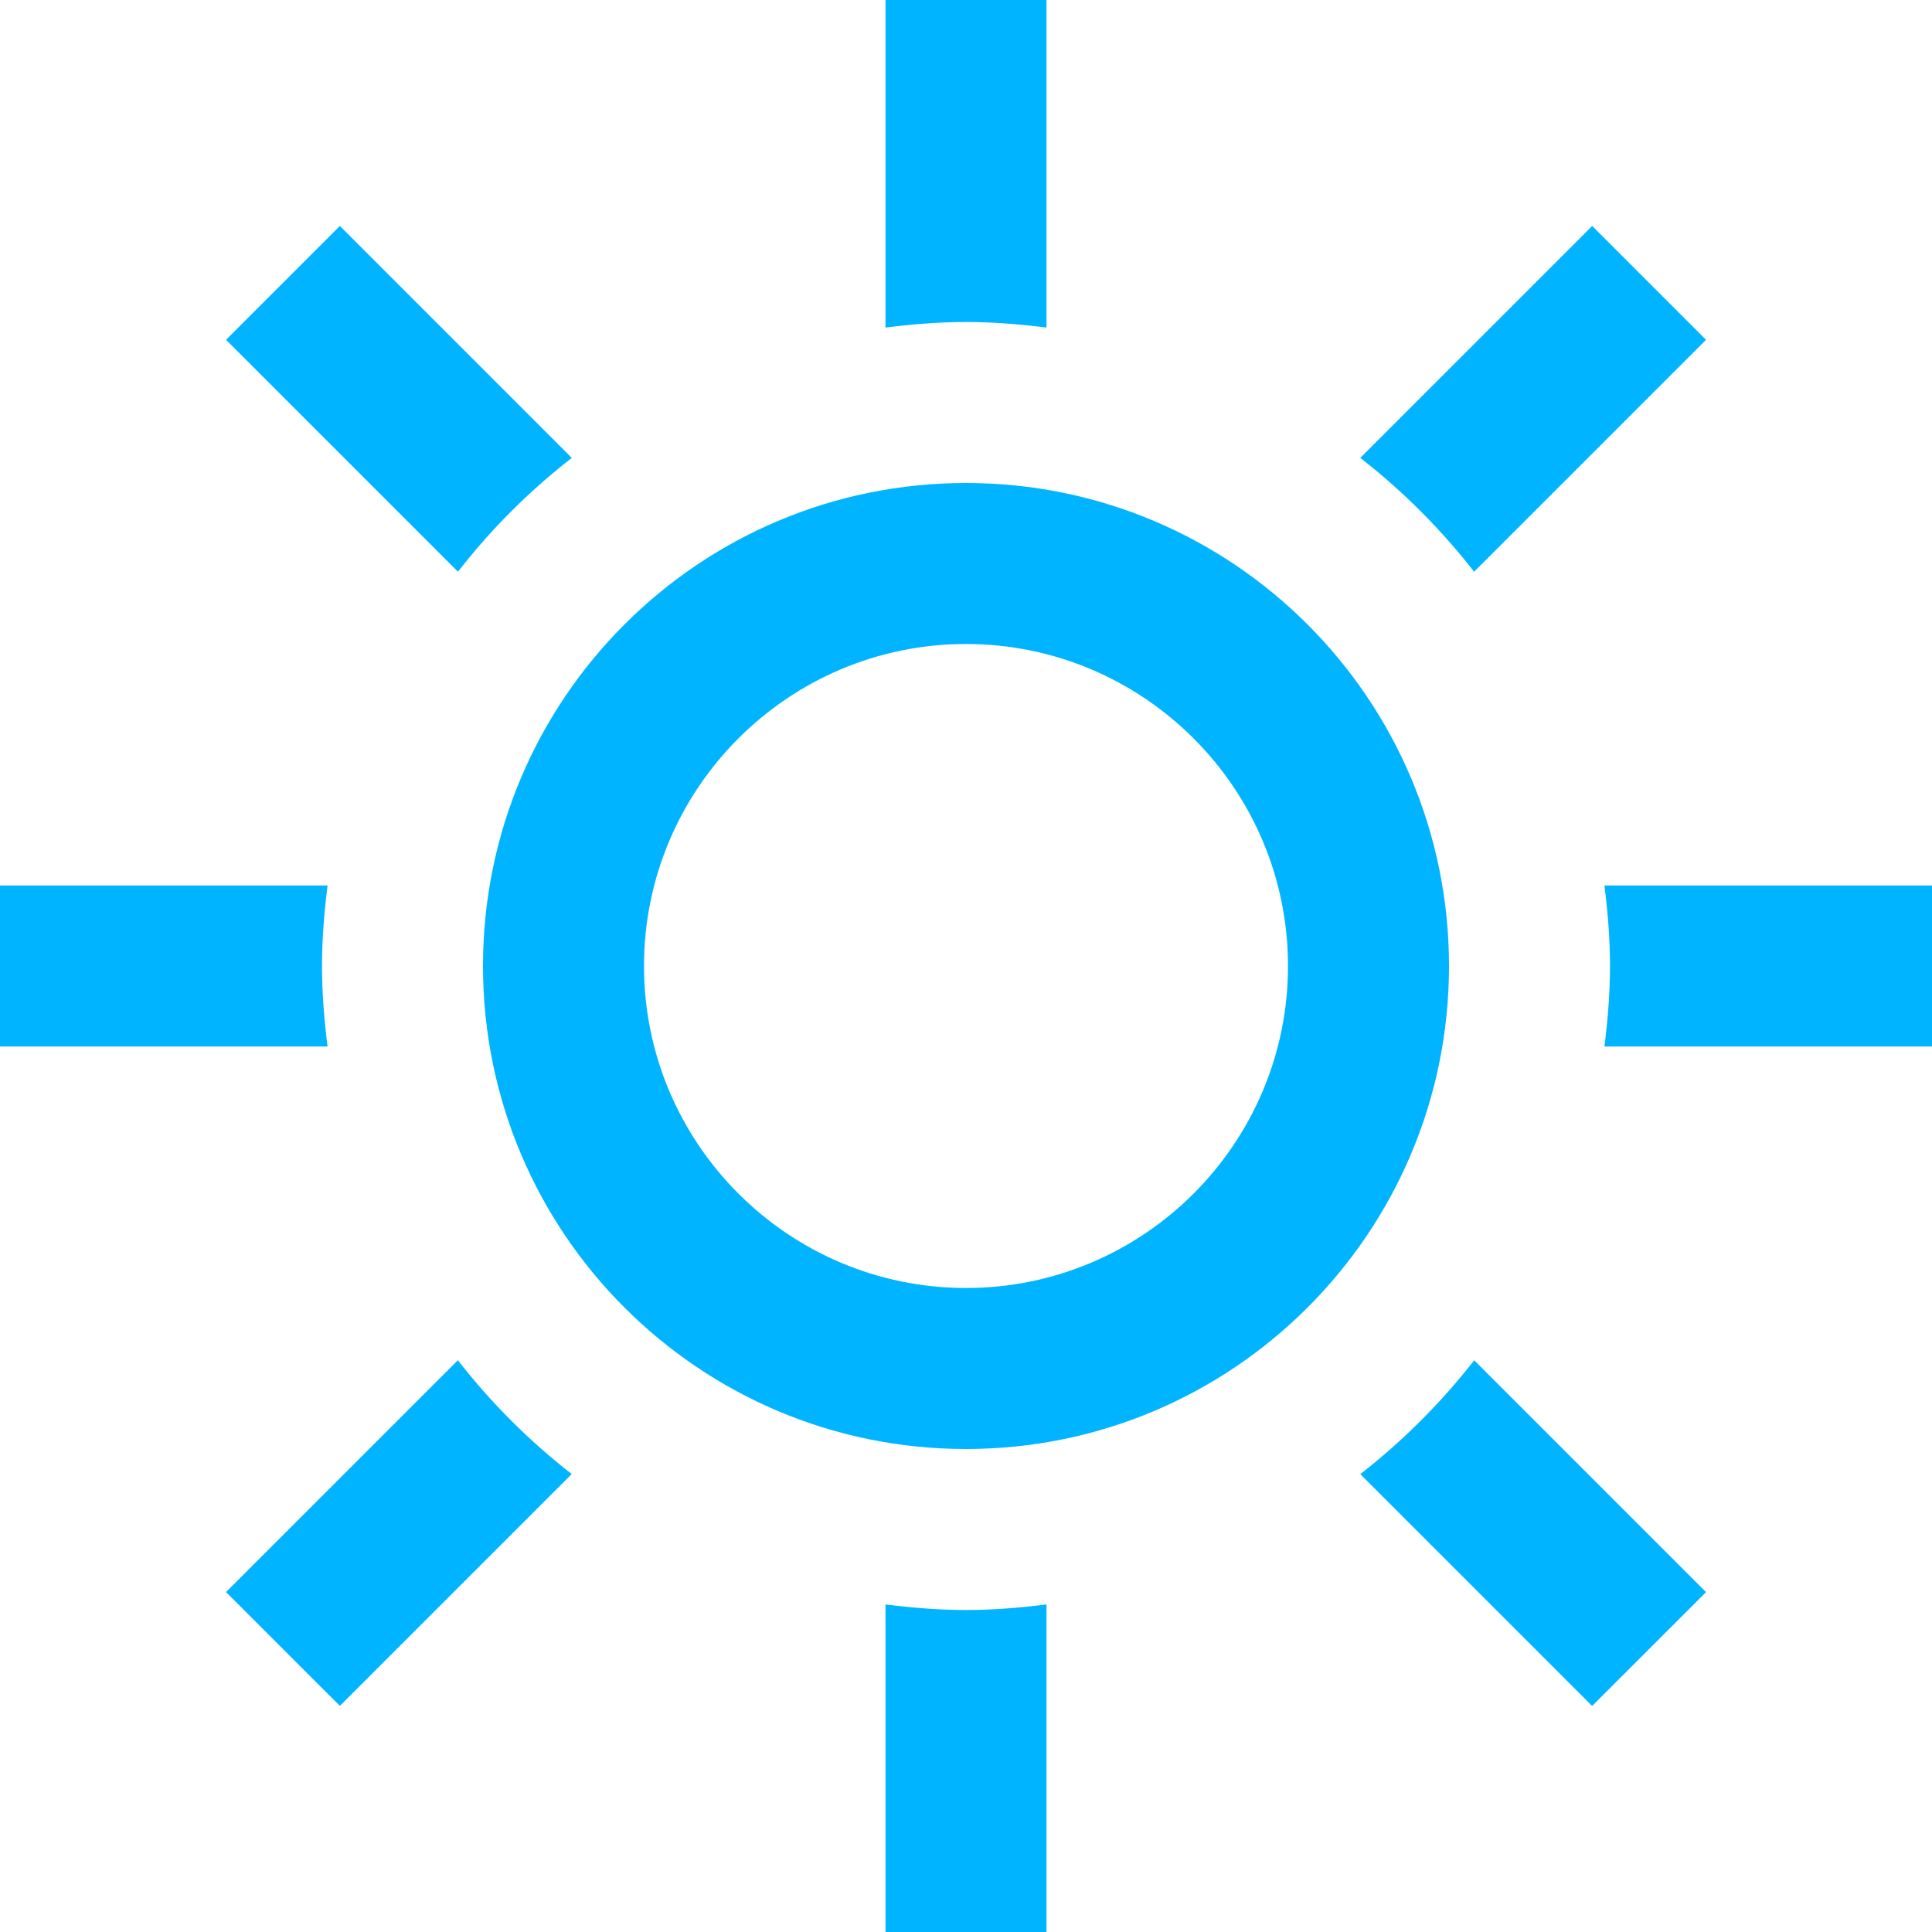
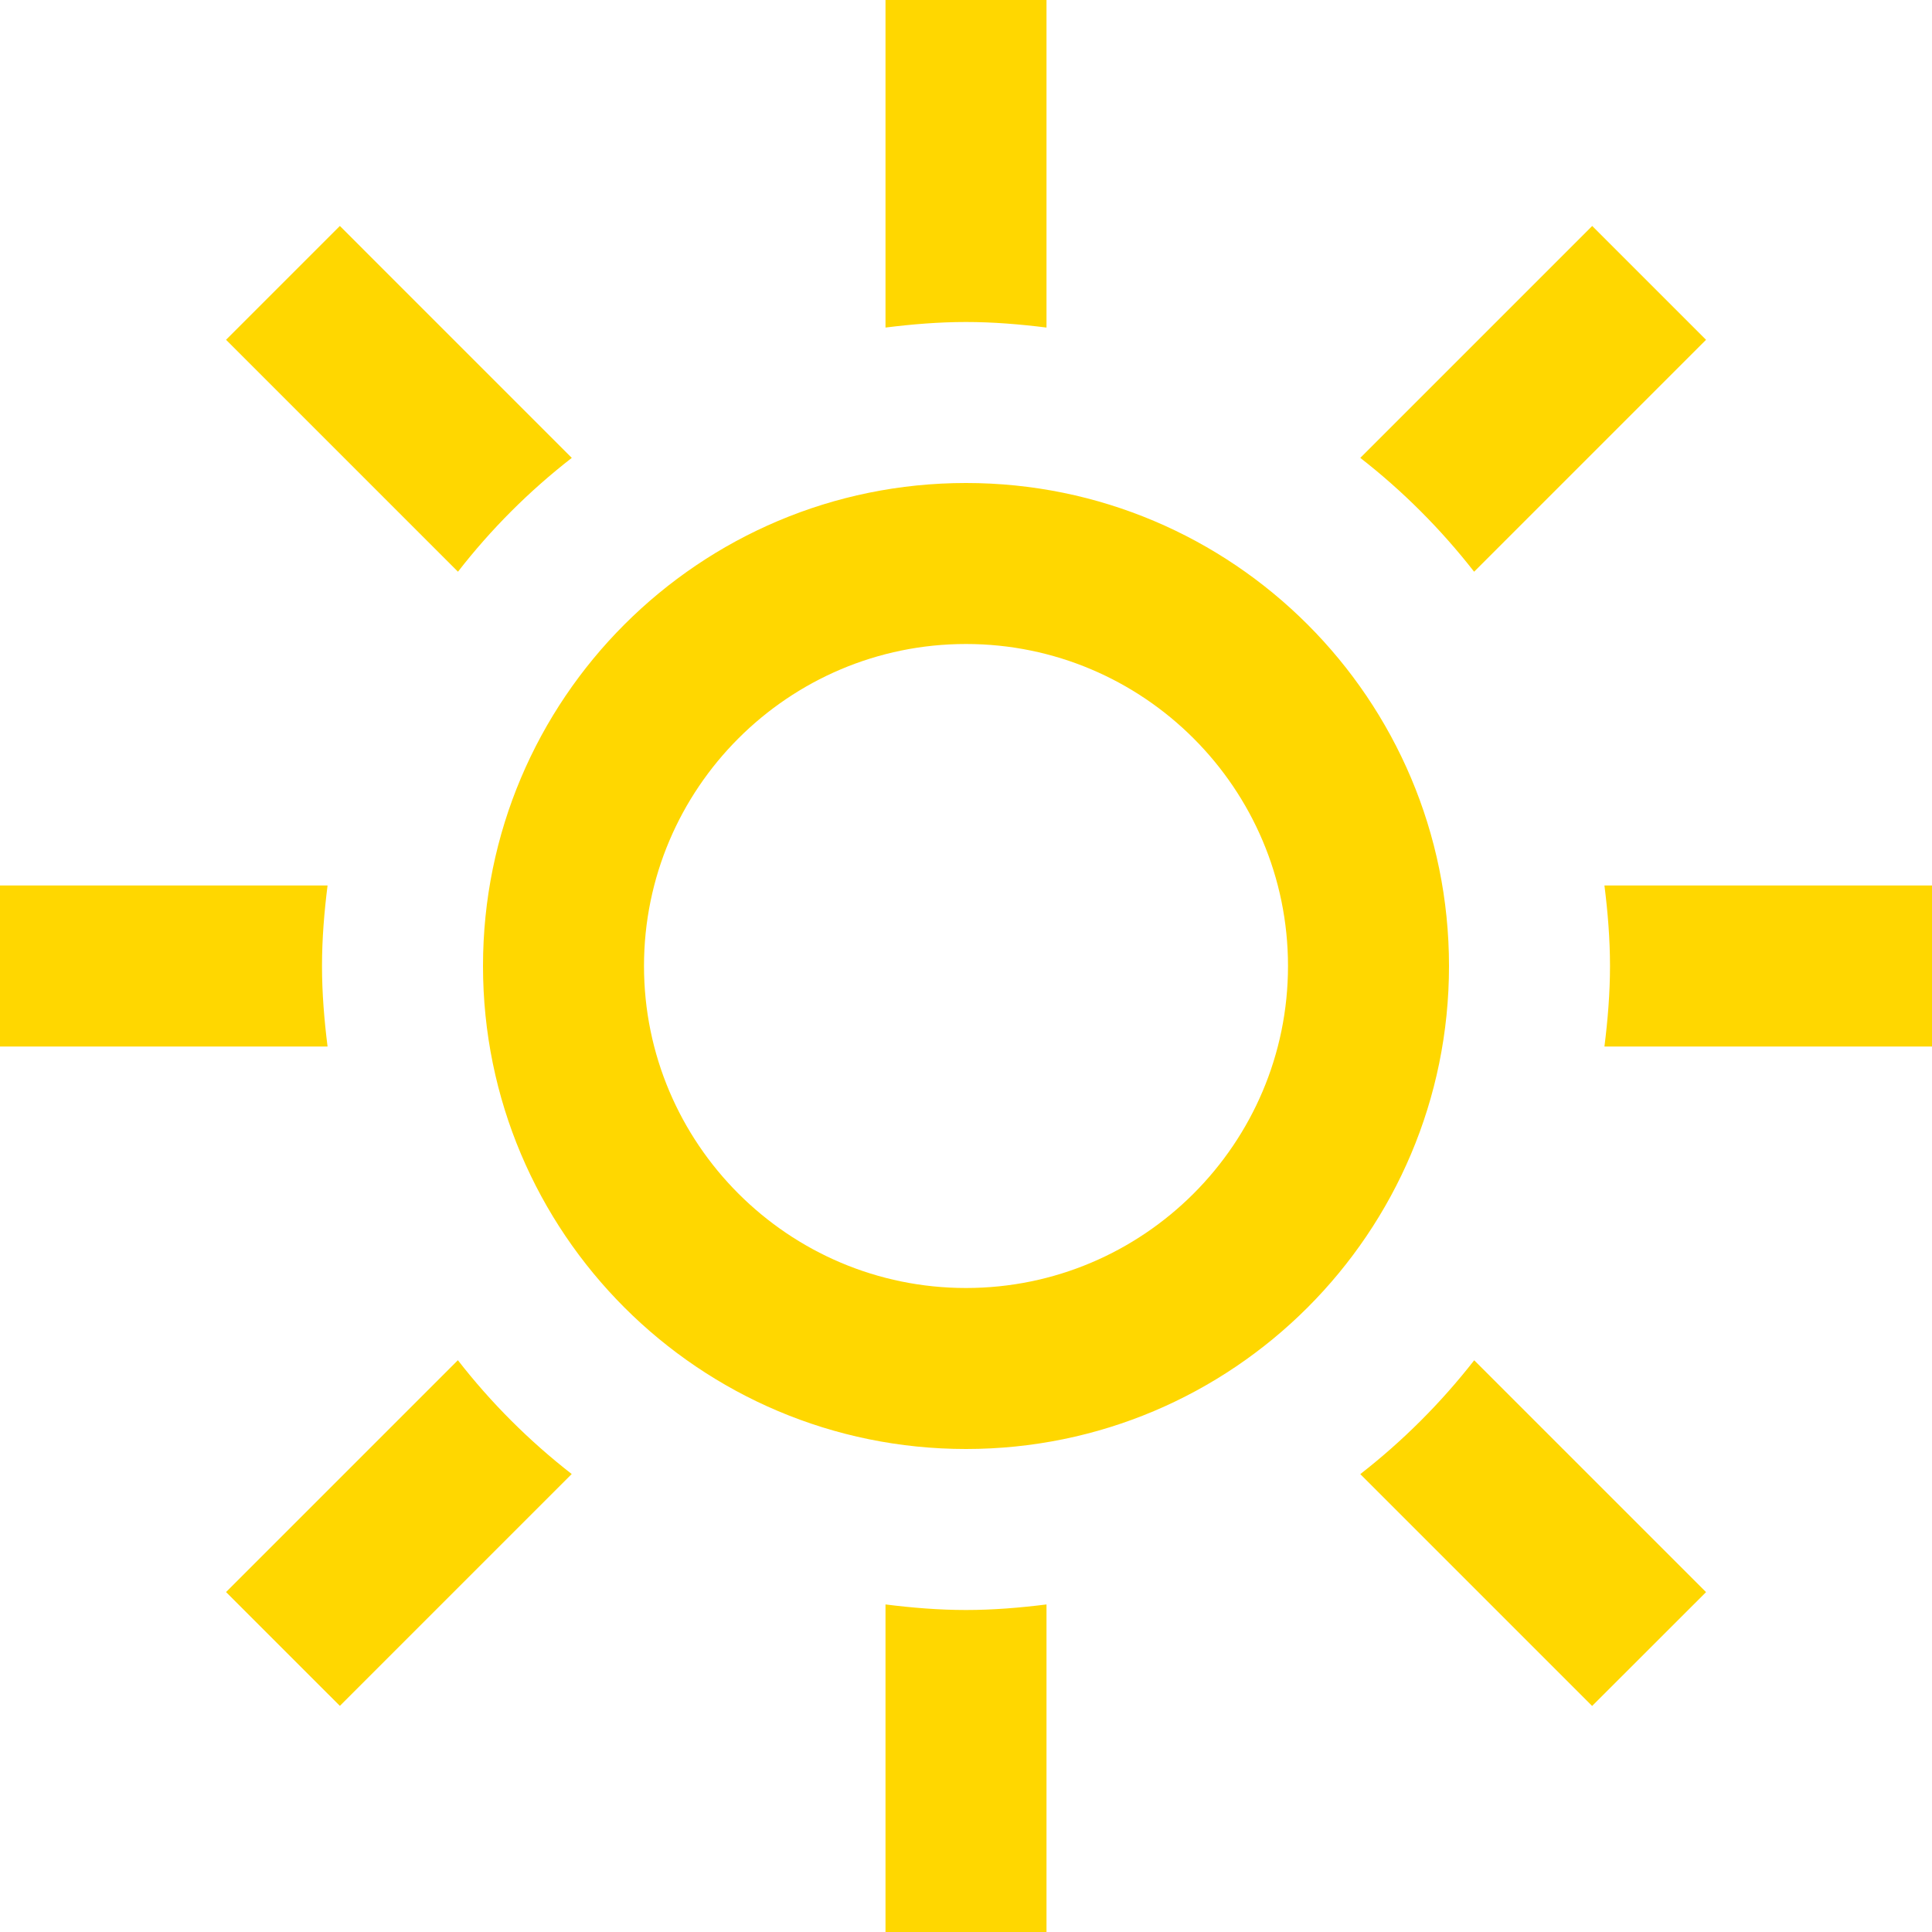
<svg xmlns="http://www.w3.org/2000/svg" width="24" height="24" viewBox="0 0 24 24">
-   <path fill="#00b4ff" d="M4.069 13h-4.069v-2h4.069c-.041.328-.069.661-.069 1s.028.672.069 1zm3.034-7.312l-2.881-2.881-1.414 1.414 2.881 2.881c.411-.529.885-1.003 1.414-1.414zm11.209 1.414l2.881-2.881-1.414-1.414-2.881 2.881c.528.411 1.002.886 1.414 1.414zm-6.312-3.102c.339 0 .672.028 1 .069v-4.069h-2v4.069c.328-.041.661-.069 1-.069zm0 16c-.339 0-.672-.028-1-.069v4.069h2v-4.069c-.328.041-.661.069-1 .069zm7.931-9c.041.328.069.661.069 1s-.028.672-.069 1h4.069v-2h-4.069zm-3.033 7.312l2.88 2.88 1.415-1.414-2.88-2.88c-.412.528-.886 1.002-1.415 1.414zm-11.21-1.415l-2.88 2.88 1.414 1.414 2.88-2.88c-.528-.411-1.003-.885-1.414-1.414zm2.312-4.897c0 2.206 1.794 4 4 4s4-1.794 4-4-1.794-4-4-4-4 1.794-4 4zm10 0c0 3.314-2.686 6-6 6s-6-2.686-6-6 2.686-6 6-6 6 2.686 6 6z" />
+   <path fill="gold" d="M4.069 13h-4.069v-2h4.069c-.041.328-.069.661-.069 1s.028.672.069 1zm3.034-7.312l-2.881-2.881-1.414 1.414 2.881 2.881c.411-.529.885-1.003 1.414-1.414zm11.209 1.414l2.881-2.881-1.414-1.414-2.881 2.881c.528.411 1.002.886 1.414 1.414zm-6.312-3.102c.339 0 .672.028 1 .069v-4.069h-2v4.069c.328-.041.661-.069 1-.069zm0 16c-.339 0-.672-.028-1-.069v4.069h2v-4.069c-.328.041-.661.069-1 .069zm7.931-9c.041.328.069.661.069 1s-.028.672-.069 1h4.069v-2h-4.069zm-3.033 7.312l2.88 2.88 1.415-1.414-2.88-2.88c-.412.528-.886 1.002-1.415 1.414zm-11.21-1.415l-2.88 2.88 1.414 1.414 2.88-2.88c-.528-.411-1.003-.885-1.414-1.414zm2.312-4.897c0 2.206 1.794 4 4 4s4-1.794 4-4-1.794-4-4-4-4 1.794-4 4zm10 0c0 3.314-2.686 6-6 6s-6-2.686-6-6 2.686-6 6-6 6 2.686 6 6z" />
</svg>
